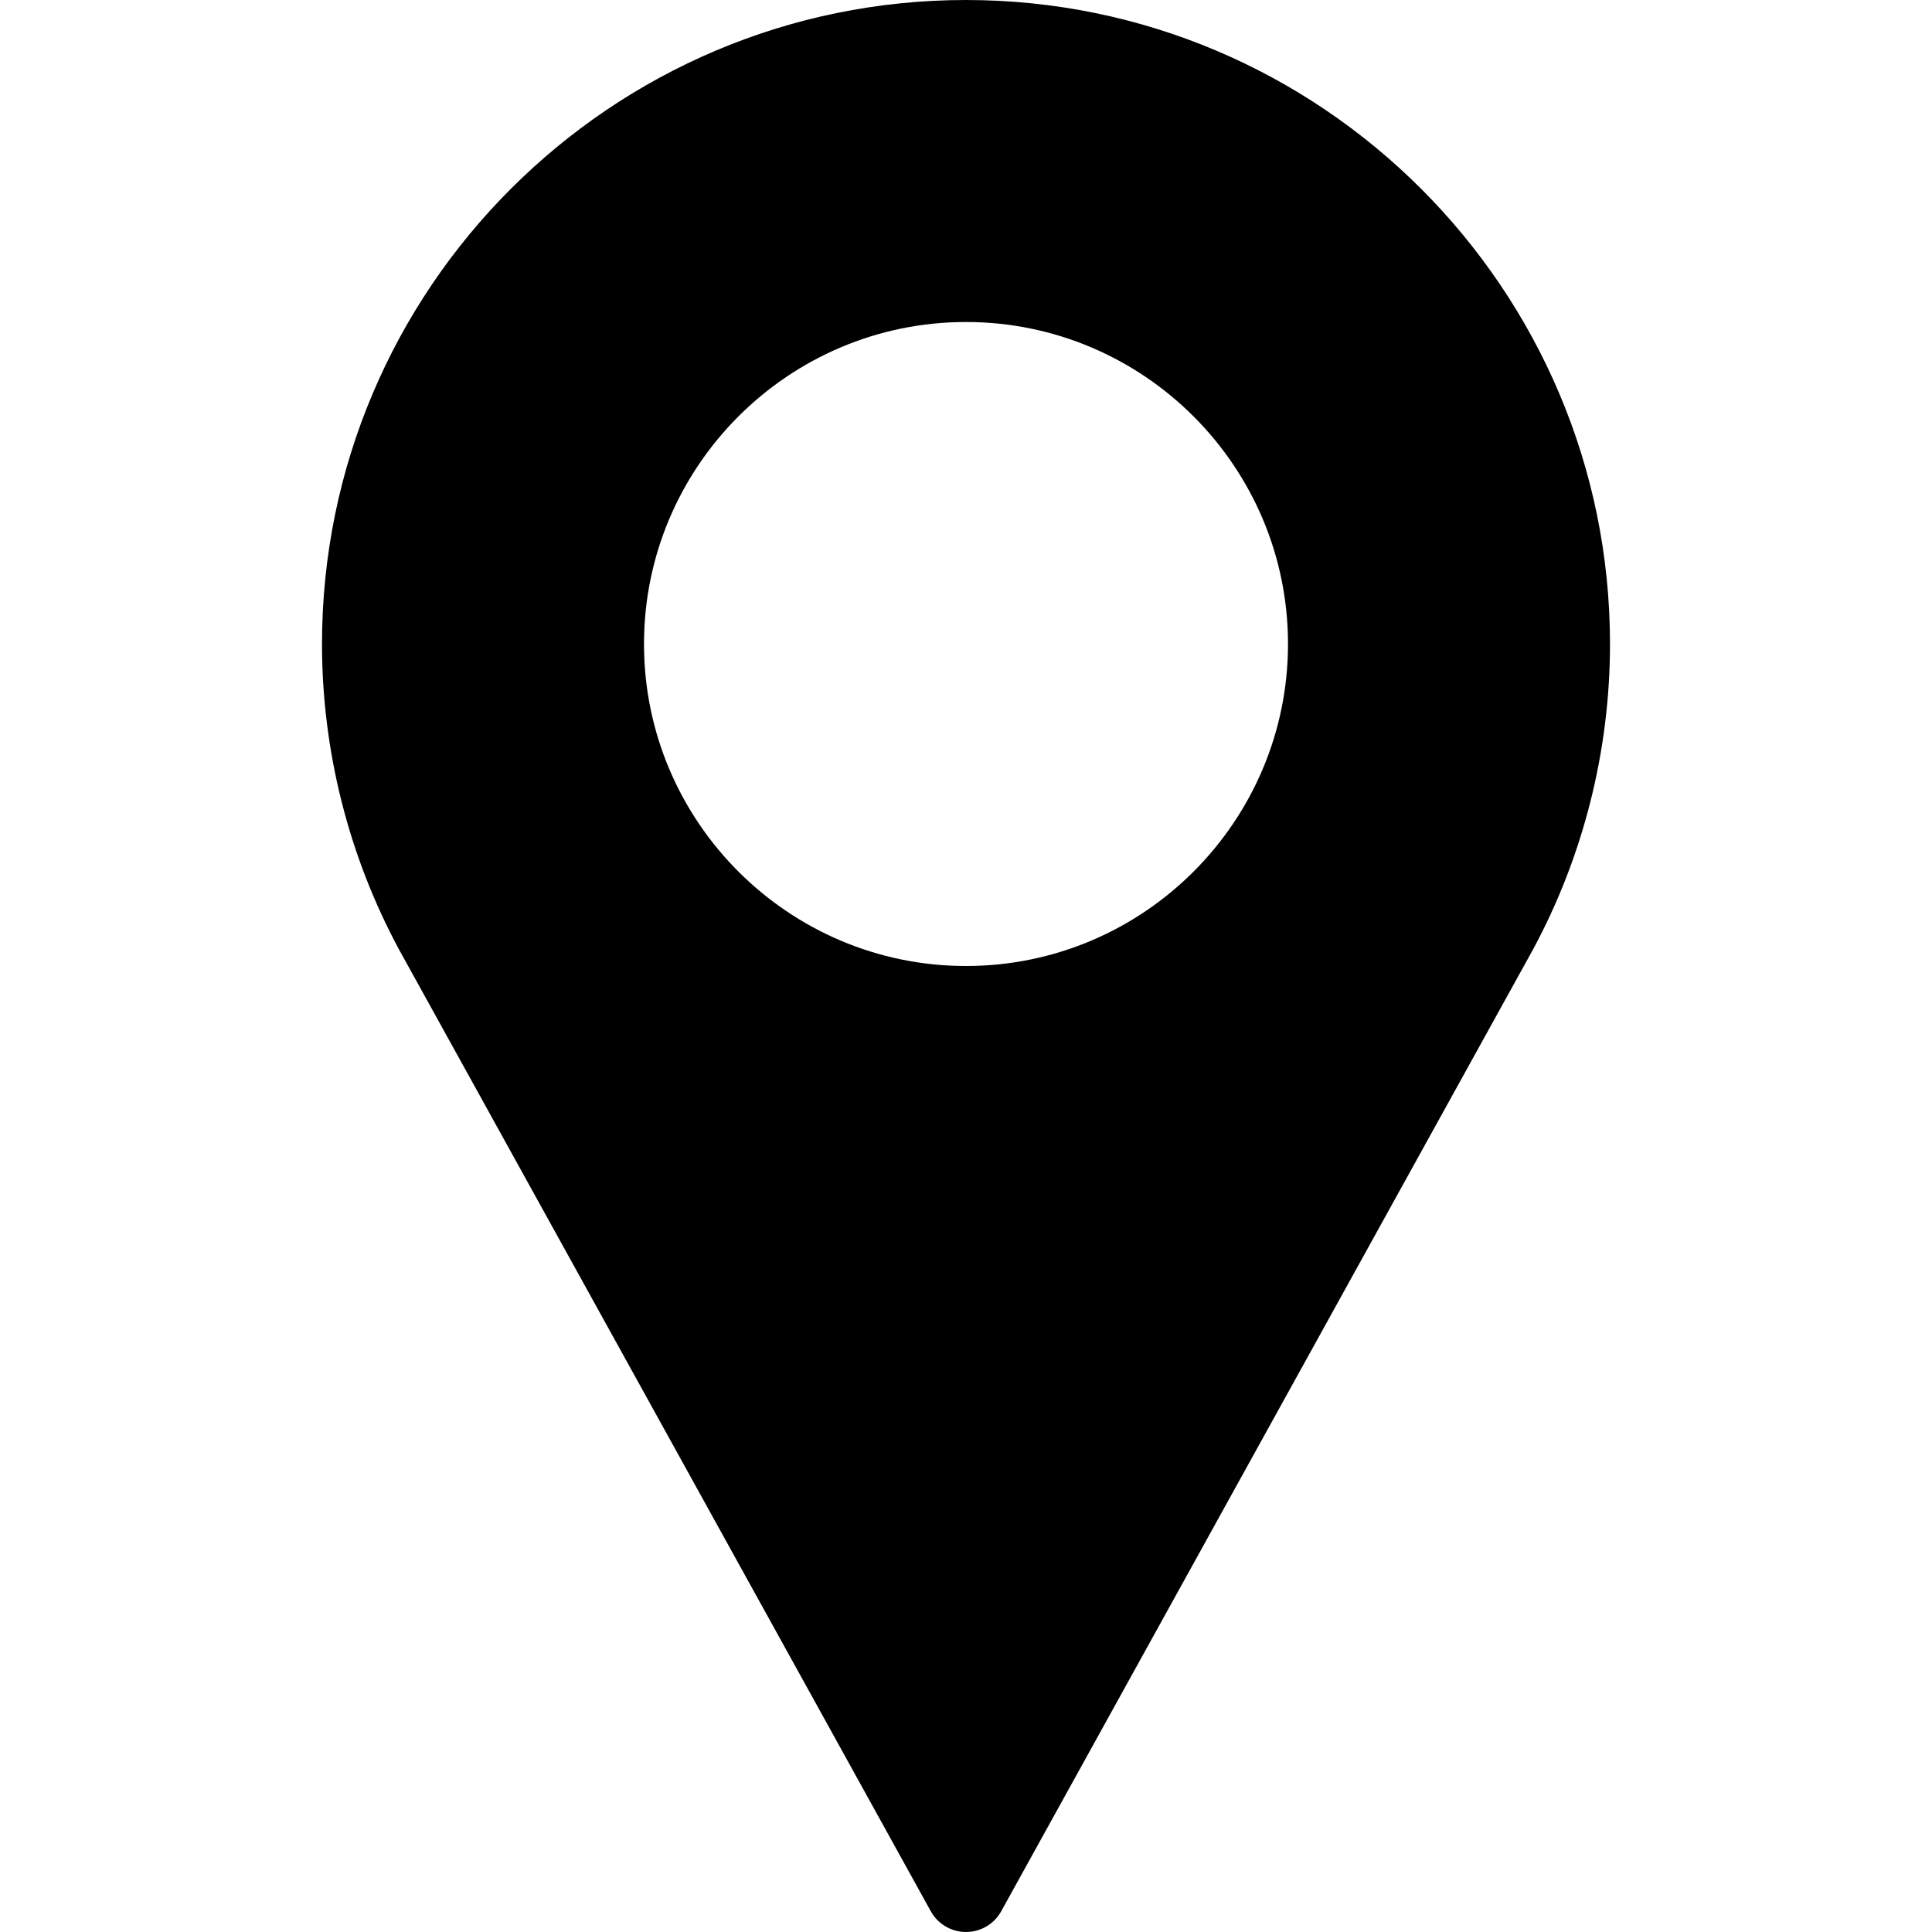
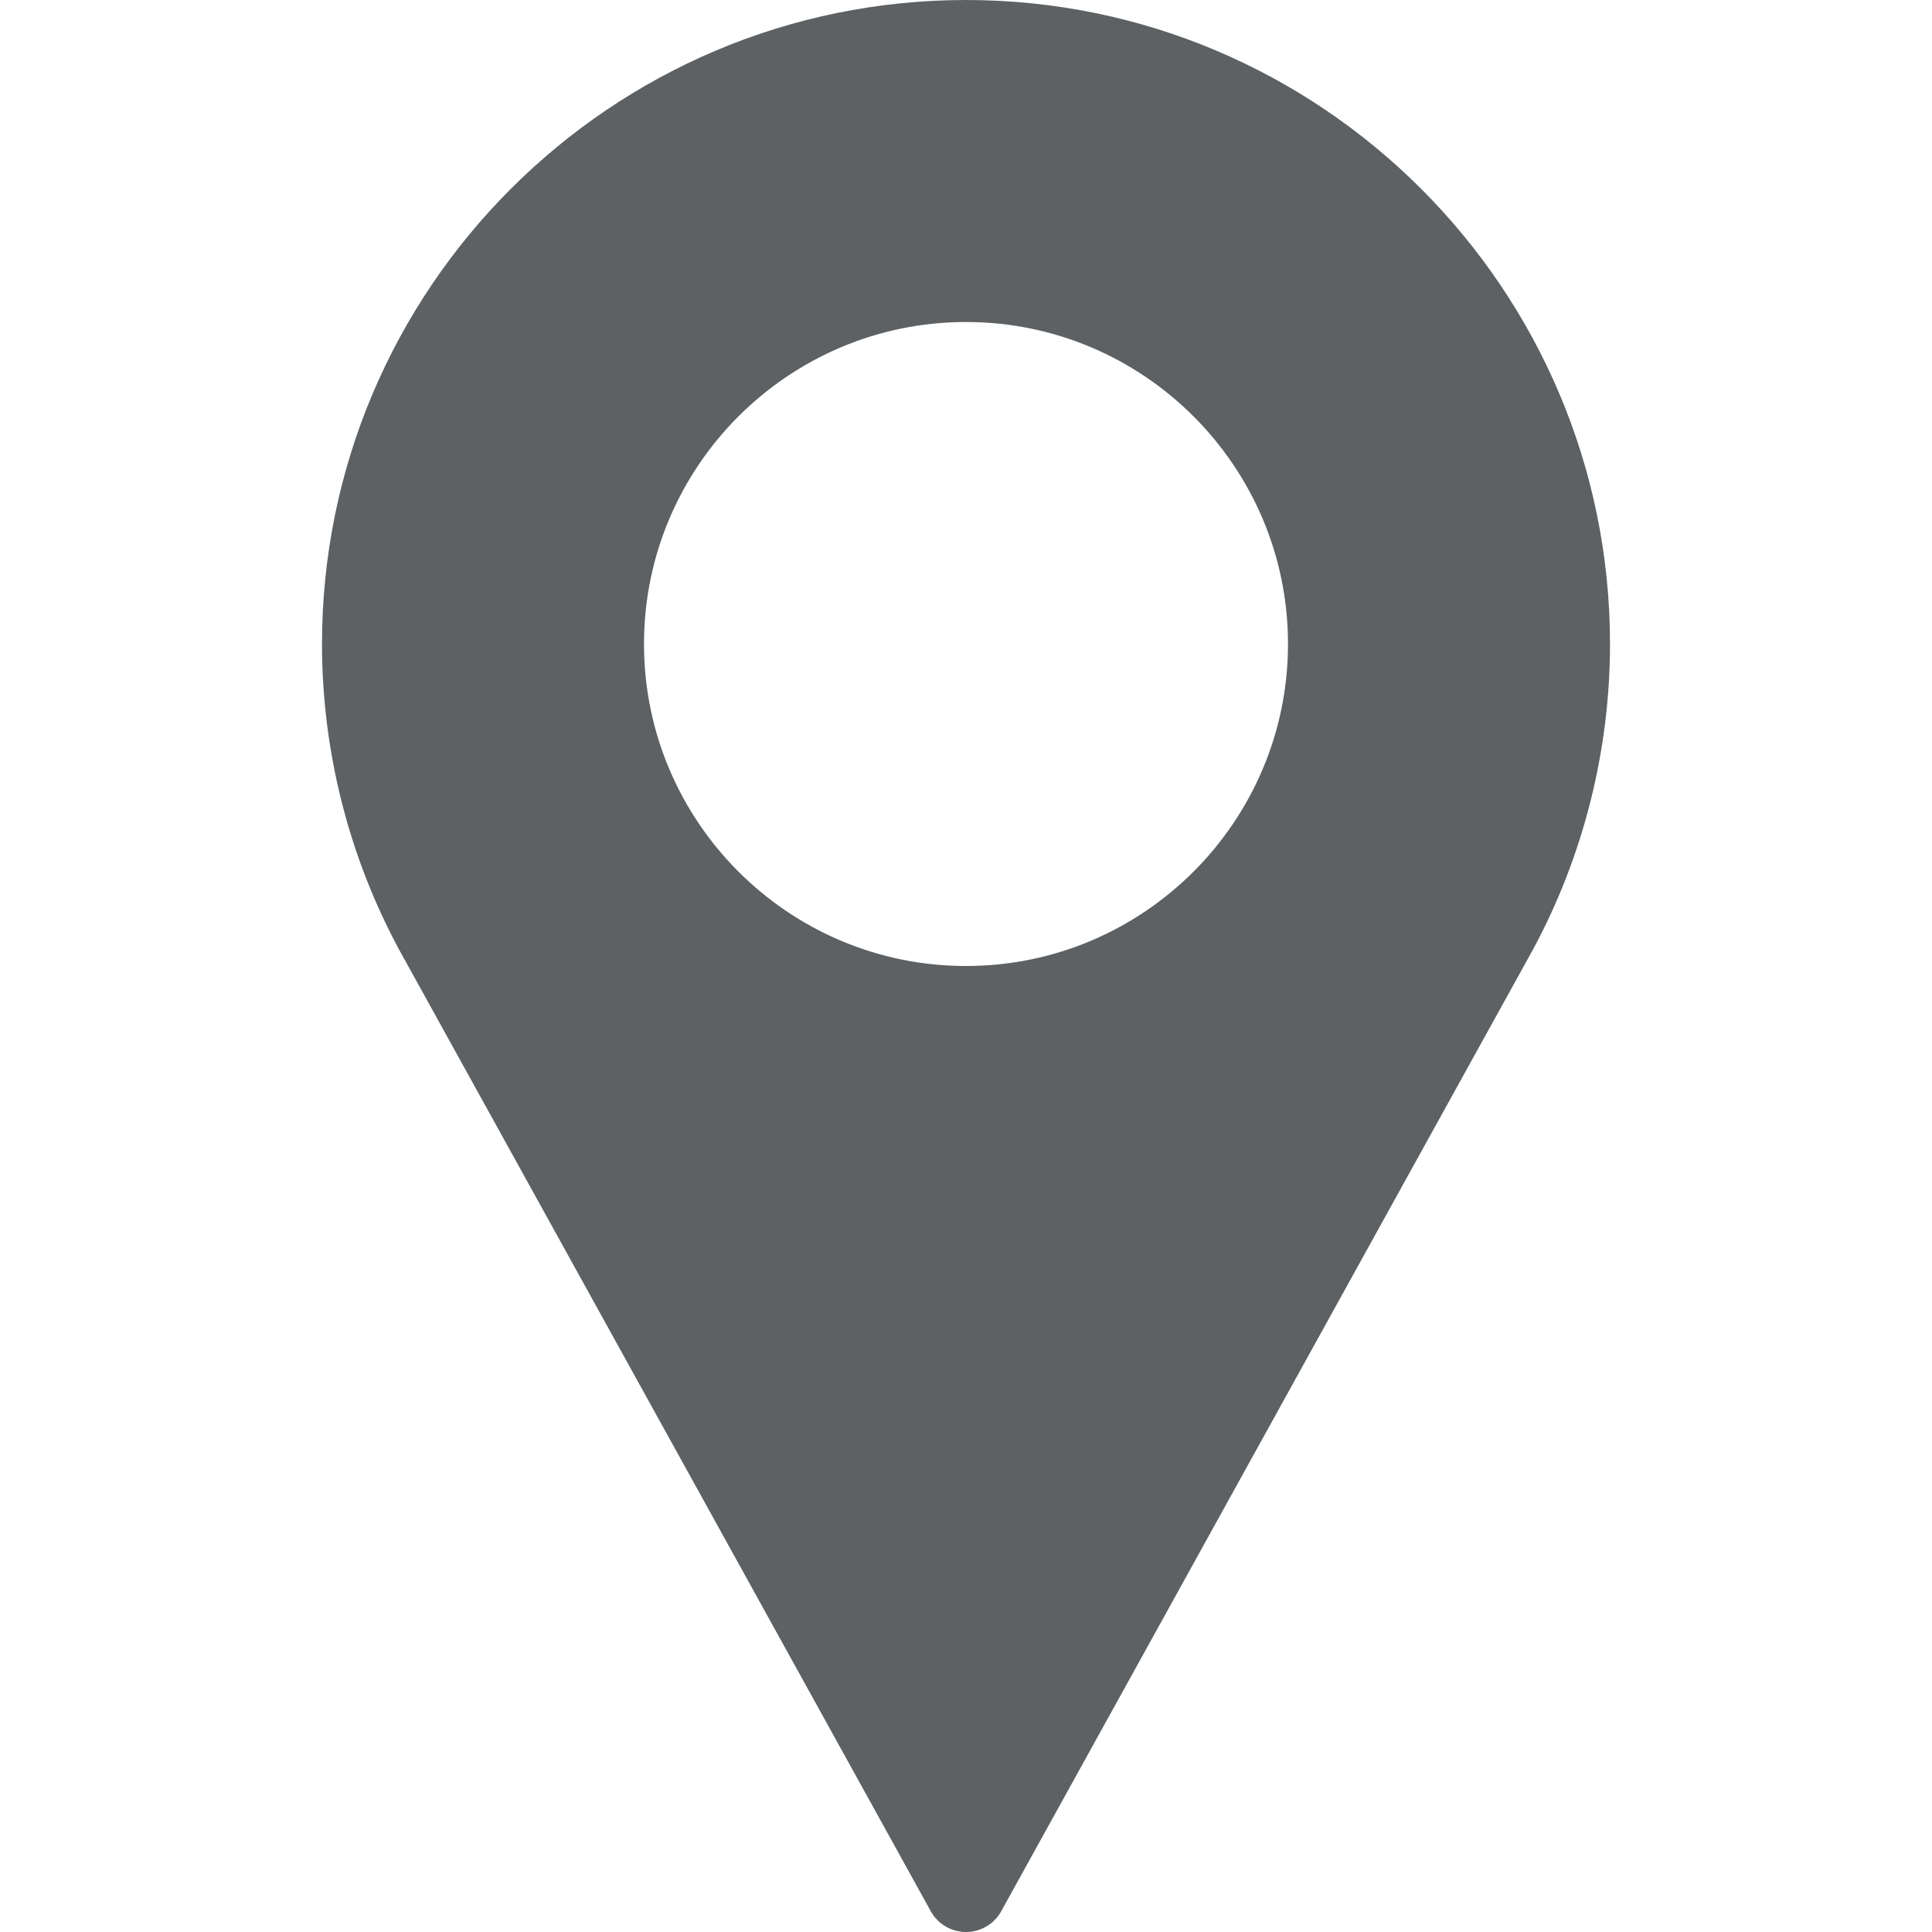
<svg xmlns="http://www.w3.org/2000/svg" version="1.1" id="Layer_1" x="0px" y="0px" viewBox="0 0 512 512" style="enable-background:new 0 0 512 512;" xml:space="preserve">
  <g>
    <g>
-       <path d="M256,0C161.896,0,85.333,76.563,85.333,170.667c0,28.25,7.063,56.26,20.49,81.104L246.667,506.5    c1.875,3.396,5.448,5.5,9.333,5.5s7.458-2.104,9.333-5.5l140.896-254.813c13.375-24.76,20.438-52.771,20.438-81.021    C426.667,76.563,350.104,0,256,0z M256,256c-47.052,0-85.333-38.281-85.333-85.333c0-47.052,38.281-85.333,85.333-85.333    s85.333,38.281,85.333,85.333C341.333,217.719,303.052,256,256,256z" />
+       <path fill="#5d6163" d="M256,0C161.896,0,85.333,76.563,85.333,170.667c0,28.25,7.063,56.26,20.49,81.104L246.667,506.5    c1.875,3.396,5.448,5.5,9.333,5.5s7.458-2.104,9.333-5.5l140.896-254.813c13.375-24.76,20.438-52.771,20.438-81.021    C426.667,76.563,350.104,0,256,0z M256,256c-47.052,0-85.333-38.281-85.333-85.333c0-47.052,38.281-85.333,85.333-85.333    s85.333,38.281,85.333,85.333C341.333,217.719,303.052,256,256,256z" />
    </g>
  </g>
  <g>
</g>
  <g>
</g>
  <g>
</g>
  <g>
</g>
  <g>
</g>
  <g>
</g>
  <g>
</g>
  <g>
</g>
  <g>
</g>
  <g>
</g>
  <g>
</g>
  <g>
</g>
  <g>
</g>
  <g>
</g>
  <g>
</g>
</svg>
